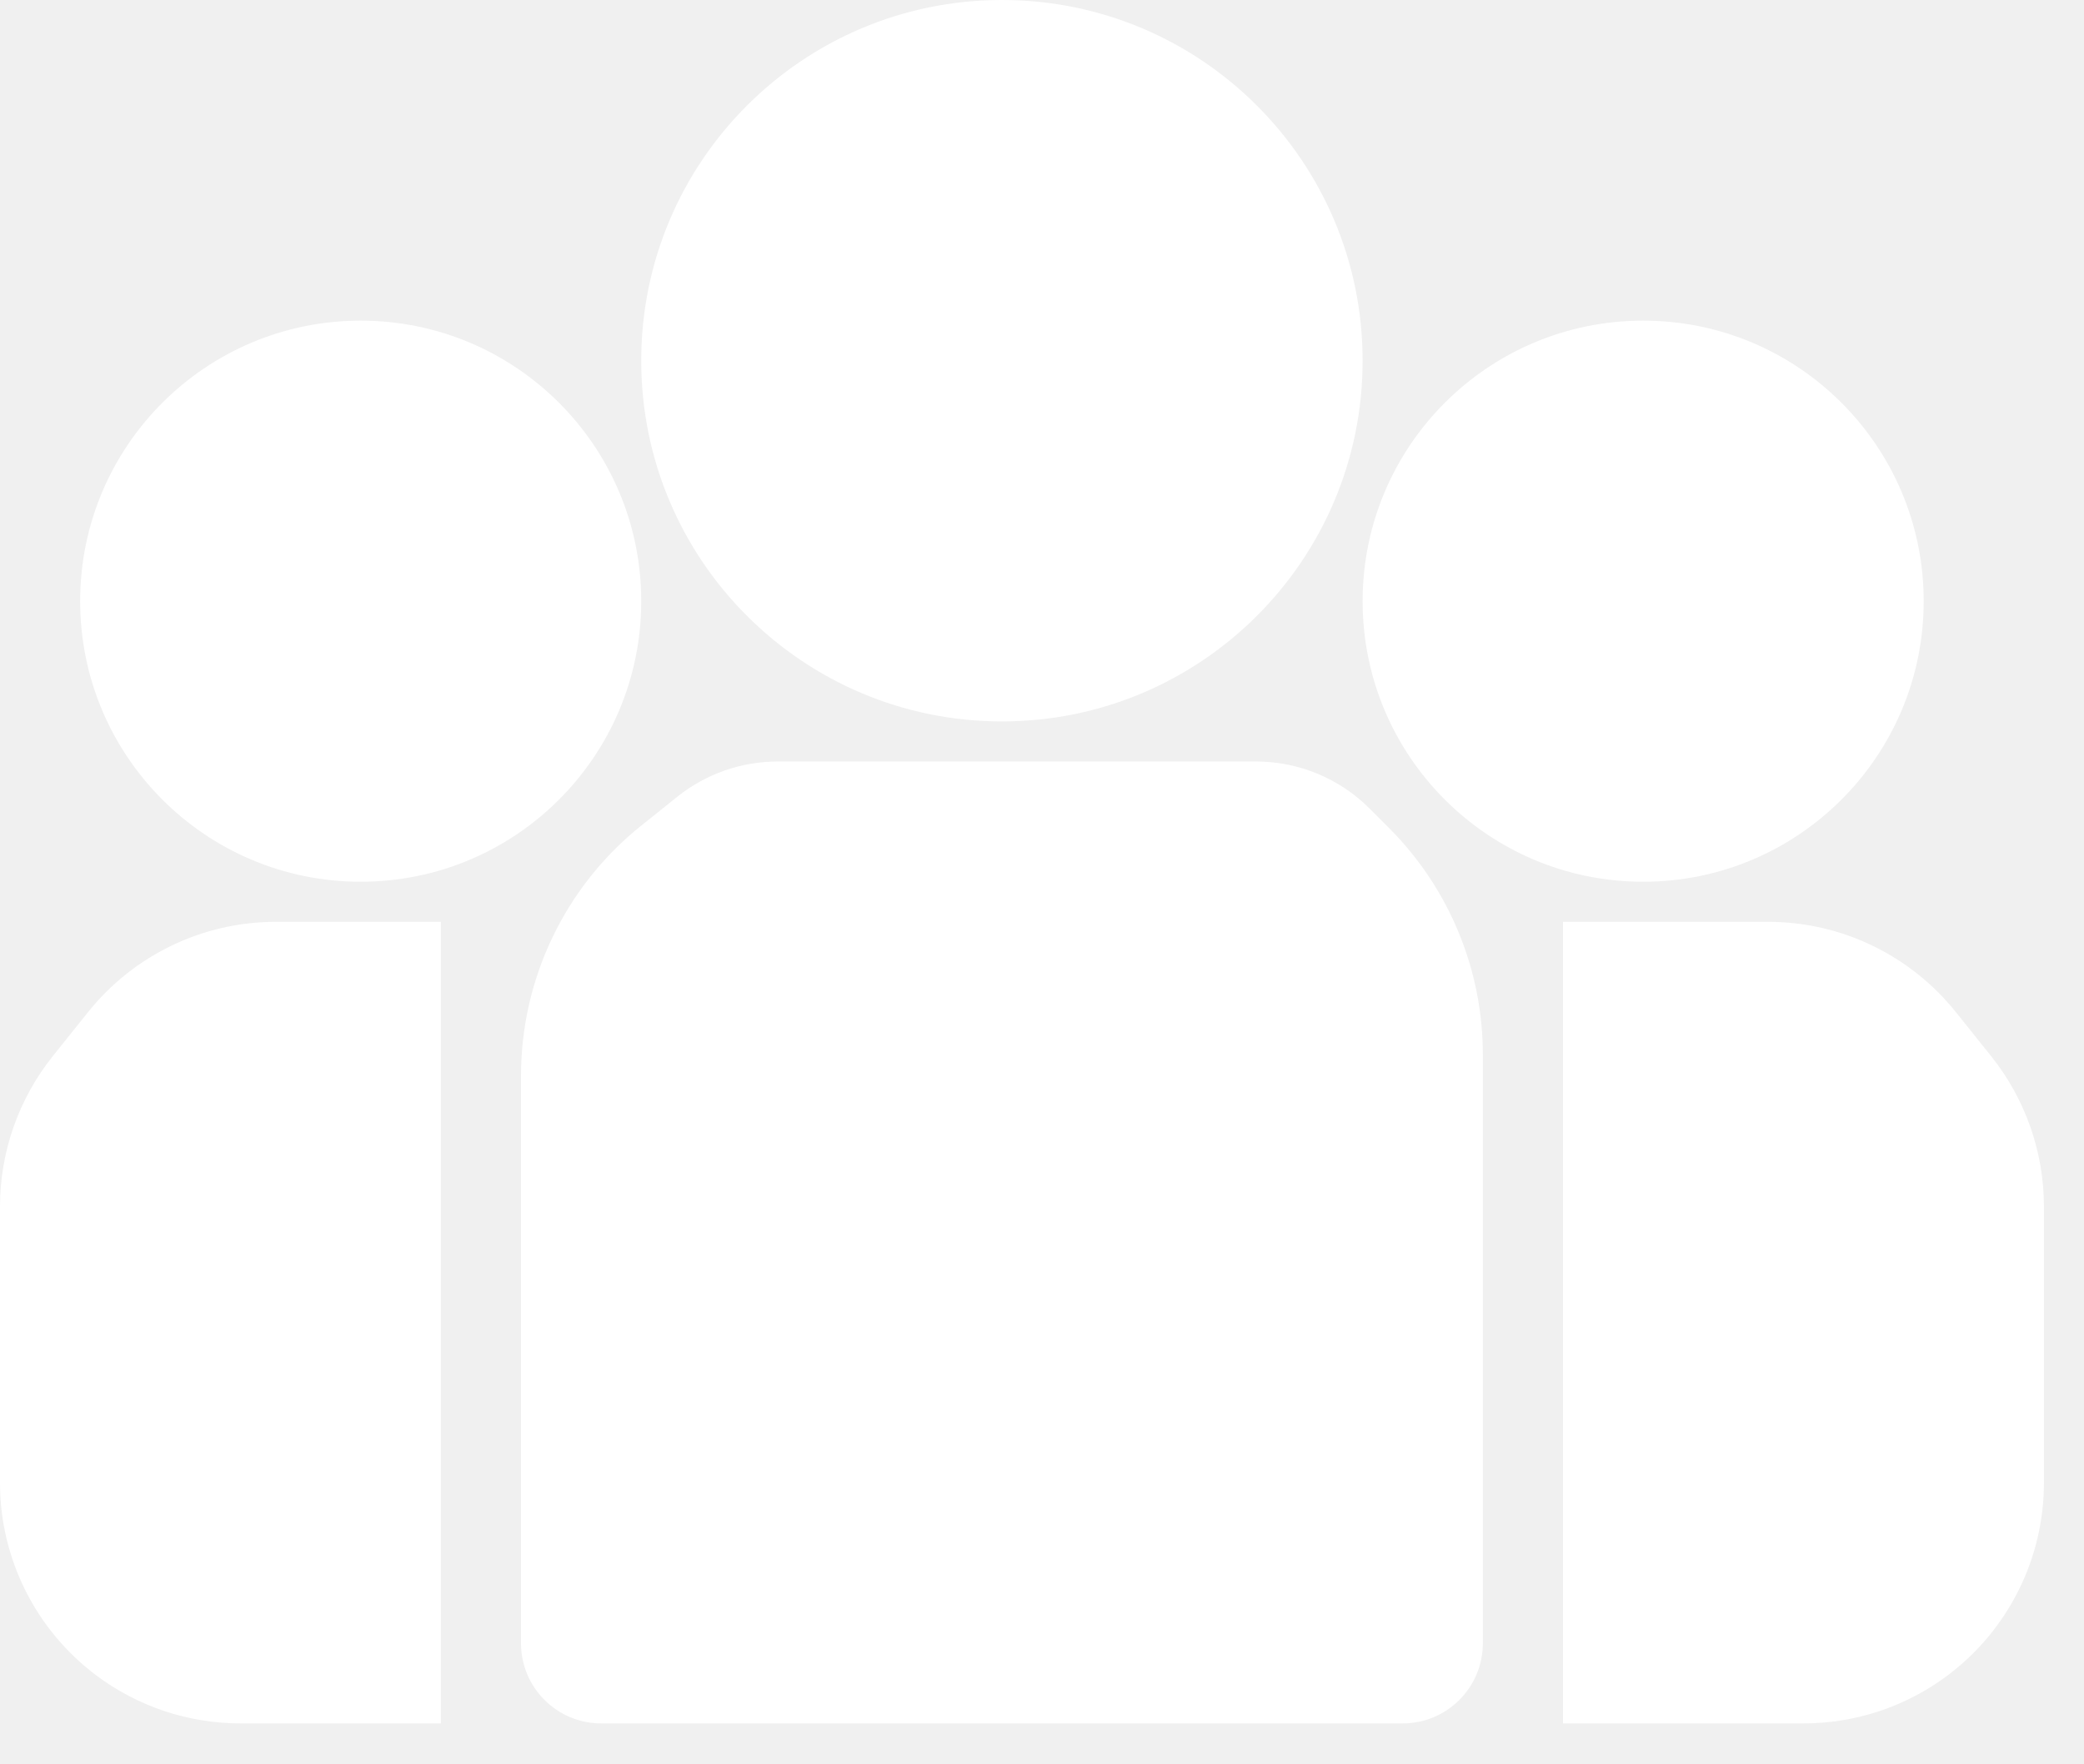
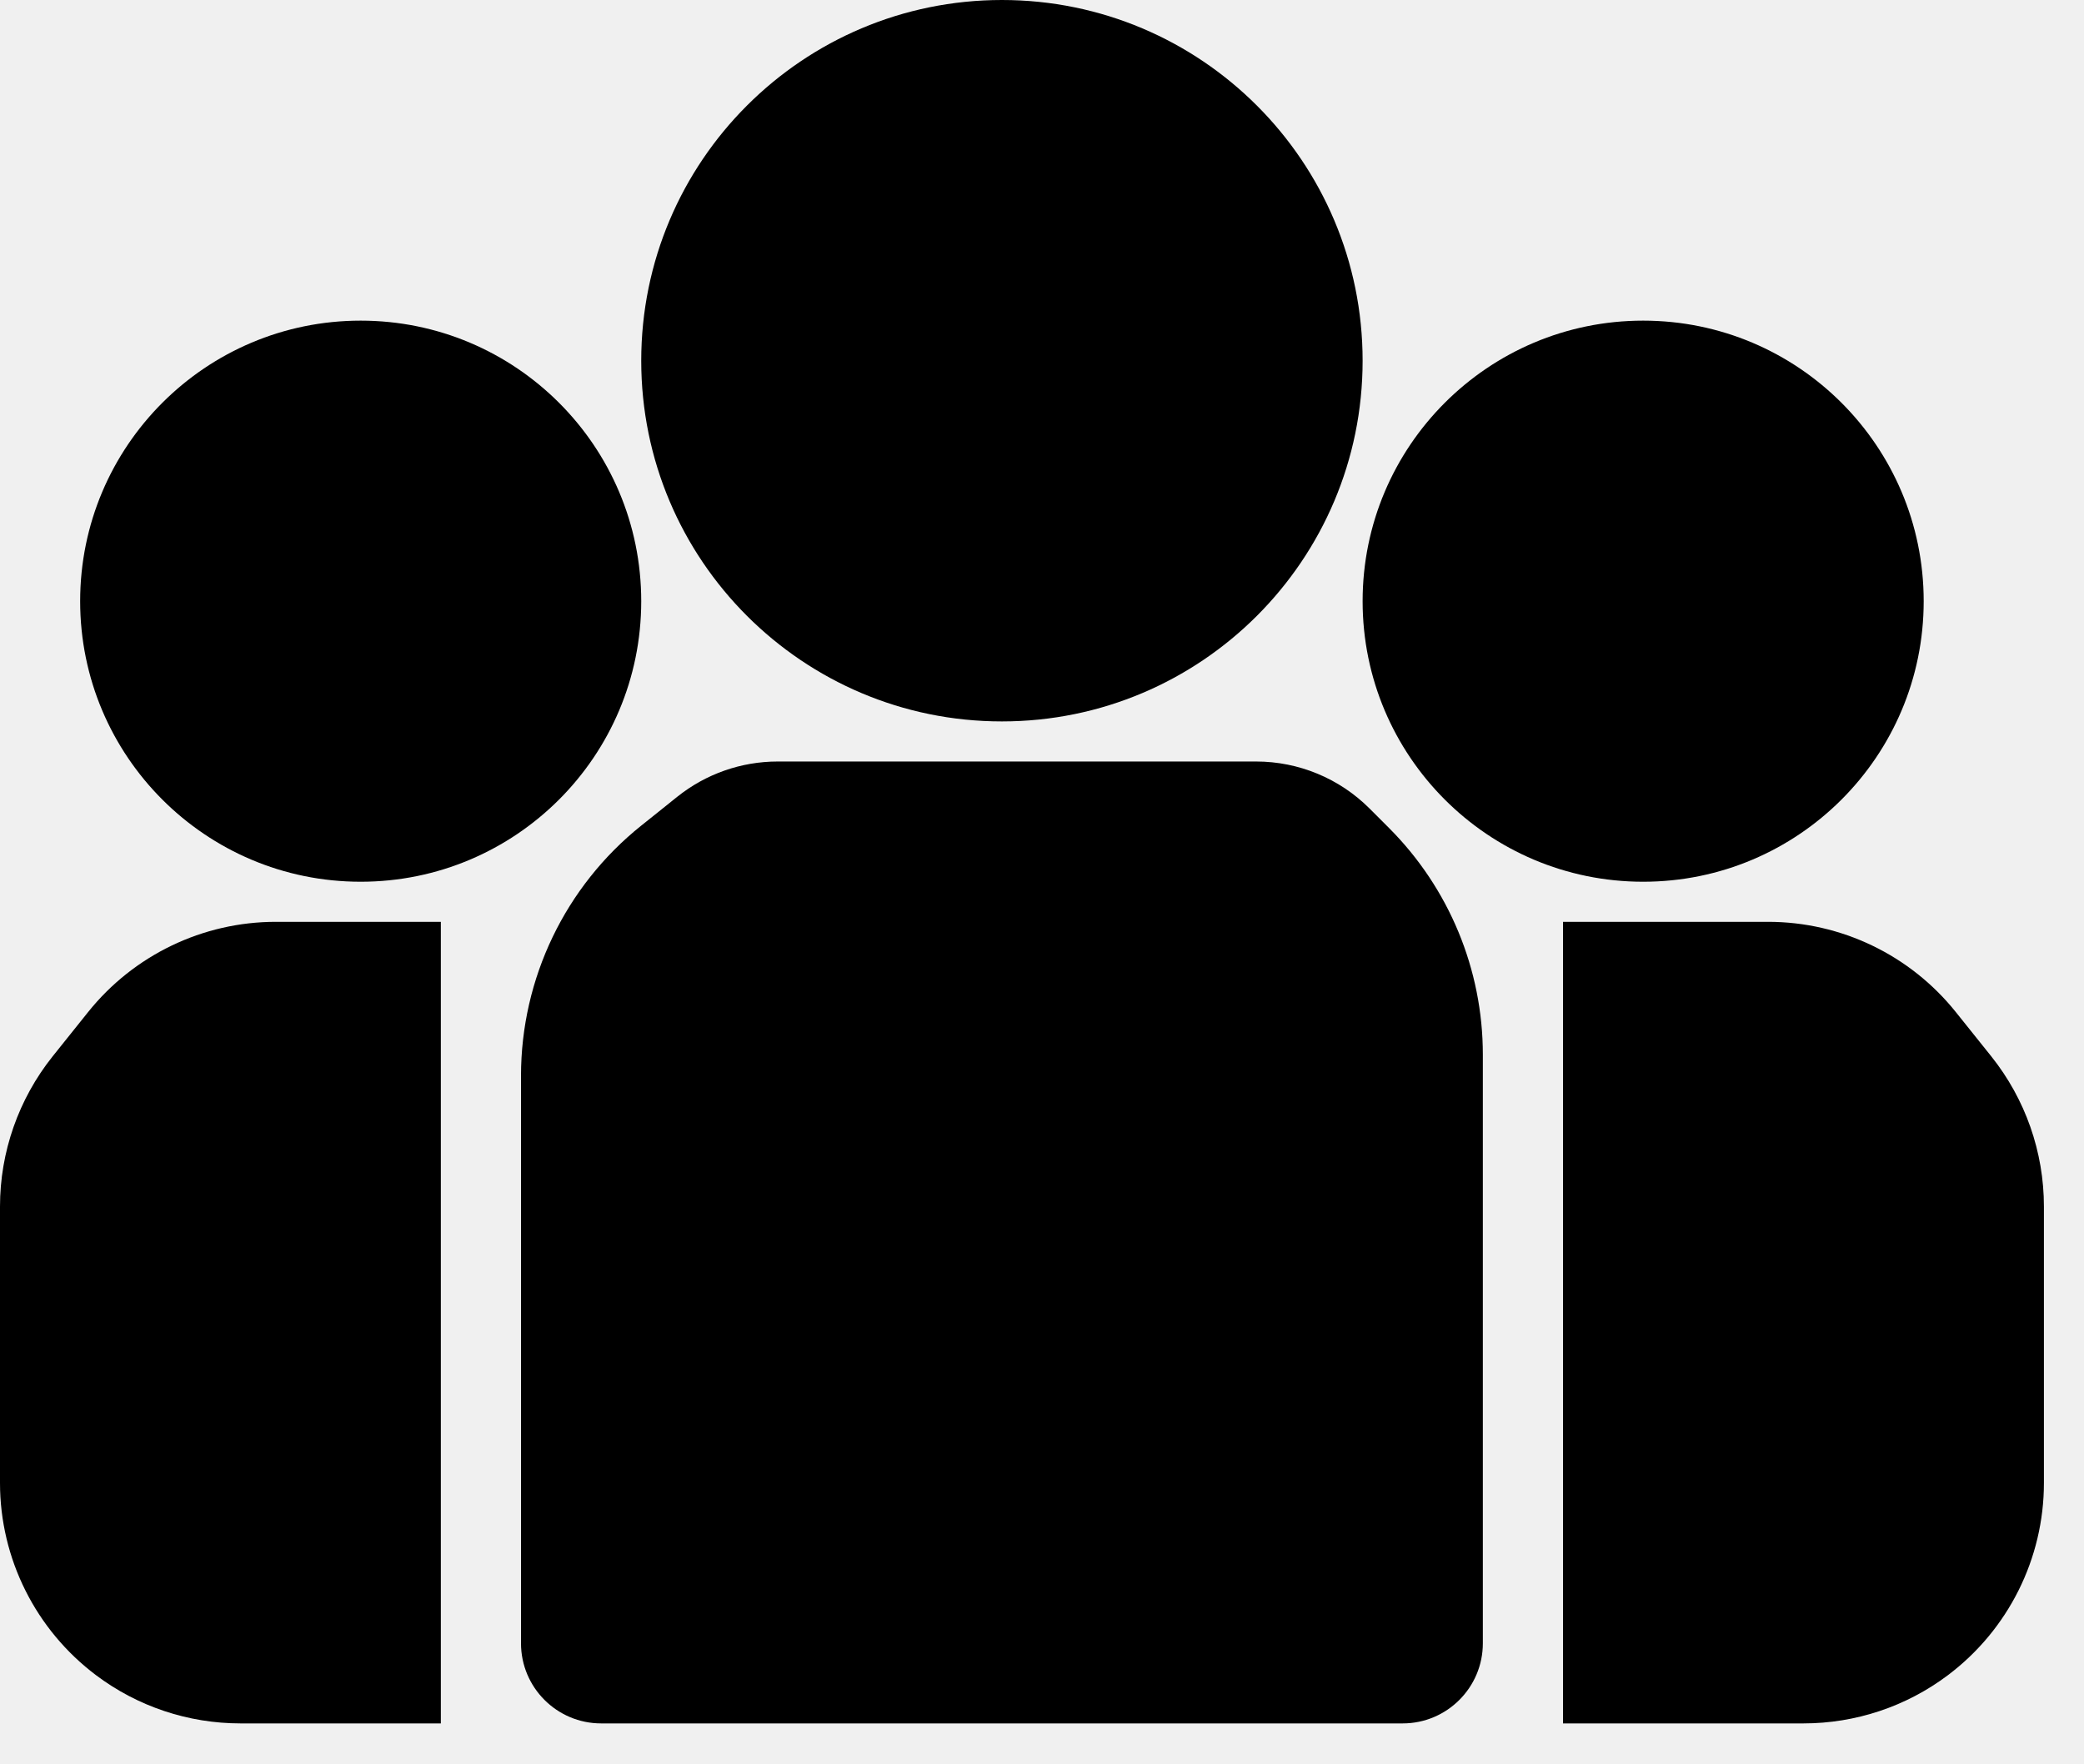
- <svg xmlns="http://www.w3.org/2000/svg" width="26" height="22" viewBox="0 0 26 22" fill="none">
-   <circle cx="4.5" cy="7.5" r="3.5" fill="white" />
-   <circle cx="12.5" cy="4.5" r="4.5" fill="white" />
-   <circle cx="20.5" cy="7.5" r="3.5" fill="white" />
-   <path d="M9.702 9.5H12.5H15.672C16.202 9.5 16.711 9.711 17.086 10.086L17.328 10.328C18.079 11.079 18.5 12.096 18.5 13.157V20.5C18.5 21.052 18.052 21.5 17.5 21.5H7.5C6.948 21.5 6.5 21.052 6.5 20.5V13.422C6.5 12.207 7.052 11.058 8.001 10.299L8.452 9.938C8.807 9.655 9.247 9.5 9.702 9.5Z" fill="white" />
-   <path d="M3.442 11.5H5.5V21.5H3C2.351 21.5 1.719 21.29 1.2 20.9C0.445 20.333 0 19.444 0 18.5V15.052C0 14.371 0.232 13.71 0.657 13.178L1.099 12.626C1.669 11.914 2.531 11.5 3.442 11.5Z" fill="white" />
-   <path d="M22.058 11.5H19.5V21.5H22.5C23.149 21.5 23.781 21.29 24.3 20.9C25.055 20.333 25.5 19.444 25.5 18.5V15.052C25.5 14.371 25.268 13.71 24.843 13.178L24.401 12.626C23.831 11.914 22.97 11.5 22.058 11.5Z" fill="white" />
+ <svg xmlns="http://www.w3.org/2000/svg" viewBox="0 0 26 22" fill="none" id="groups">
+   <circle cx="4.5" cy="7.5" r="3.5" fill="currentColor" />
+   <circle cx="12.5" cy="4.5" r="4.5" fill="currentColor" />
+   <circle cx="20.5" cy="7.5" r="3.5" fill="currentColor" />
+   <path d="M9.702 9.5H12.5H15.672C16.202 9.5 16.711 9.711 17.086 10.086L17.328 10.328C18.079 11.079 18.5 12.096 18.5 13.157V20.5C18.5 21.052 18.052 21.5 17.5 21.5H7.5C6.948 21.5 6.5 21.052 6.5 20.5V13.422C6.5 12.207 7.052 11.058 8.001 10.299L8.452 9.938C8.807 9.655 9.247 9.5 9.702 9.5Z" fill="currentColor" />
+   <path d="M3.442 11.5H5.5V21.5H3C2.351 21.5 1.719 21.29 1.2 20.9C0.445 20.333 0 19.444 0 18.5V15.052C0 14.371 0.232 13.71 0.657 13.178L1.099 12.626C1.669 11.914 2.531 11.5 3.442 11.5Z" fill="currentColor" />
+   <path d="M22.058 11.5H19.5V21.5H22.5C23.149 21.5 23.781 21.29 24.3 20.9C25.055 20.333 25.5 19.444 25.5 18.5V15.052C25.5 14.371 25.268 13.71 24.843 13.178L24.401 12.626C23.831 11.914 22.97 11.5 22.058 11.5Z" fill="currentColor" />
</svg>
